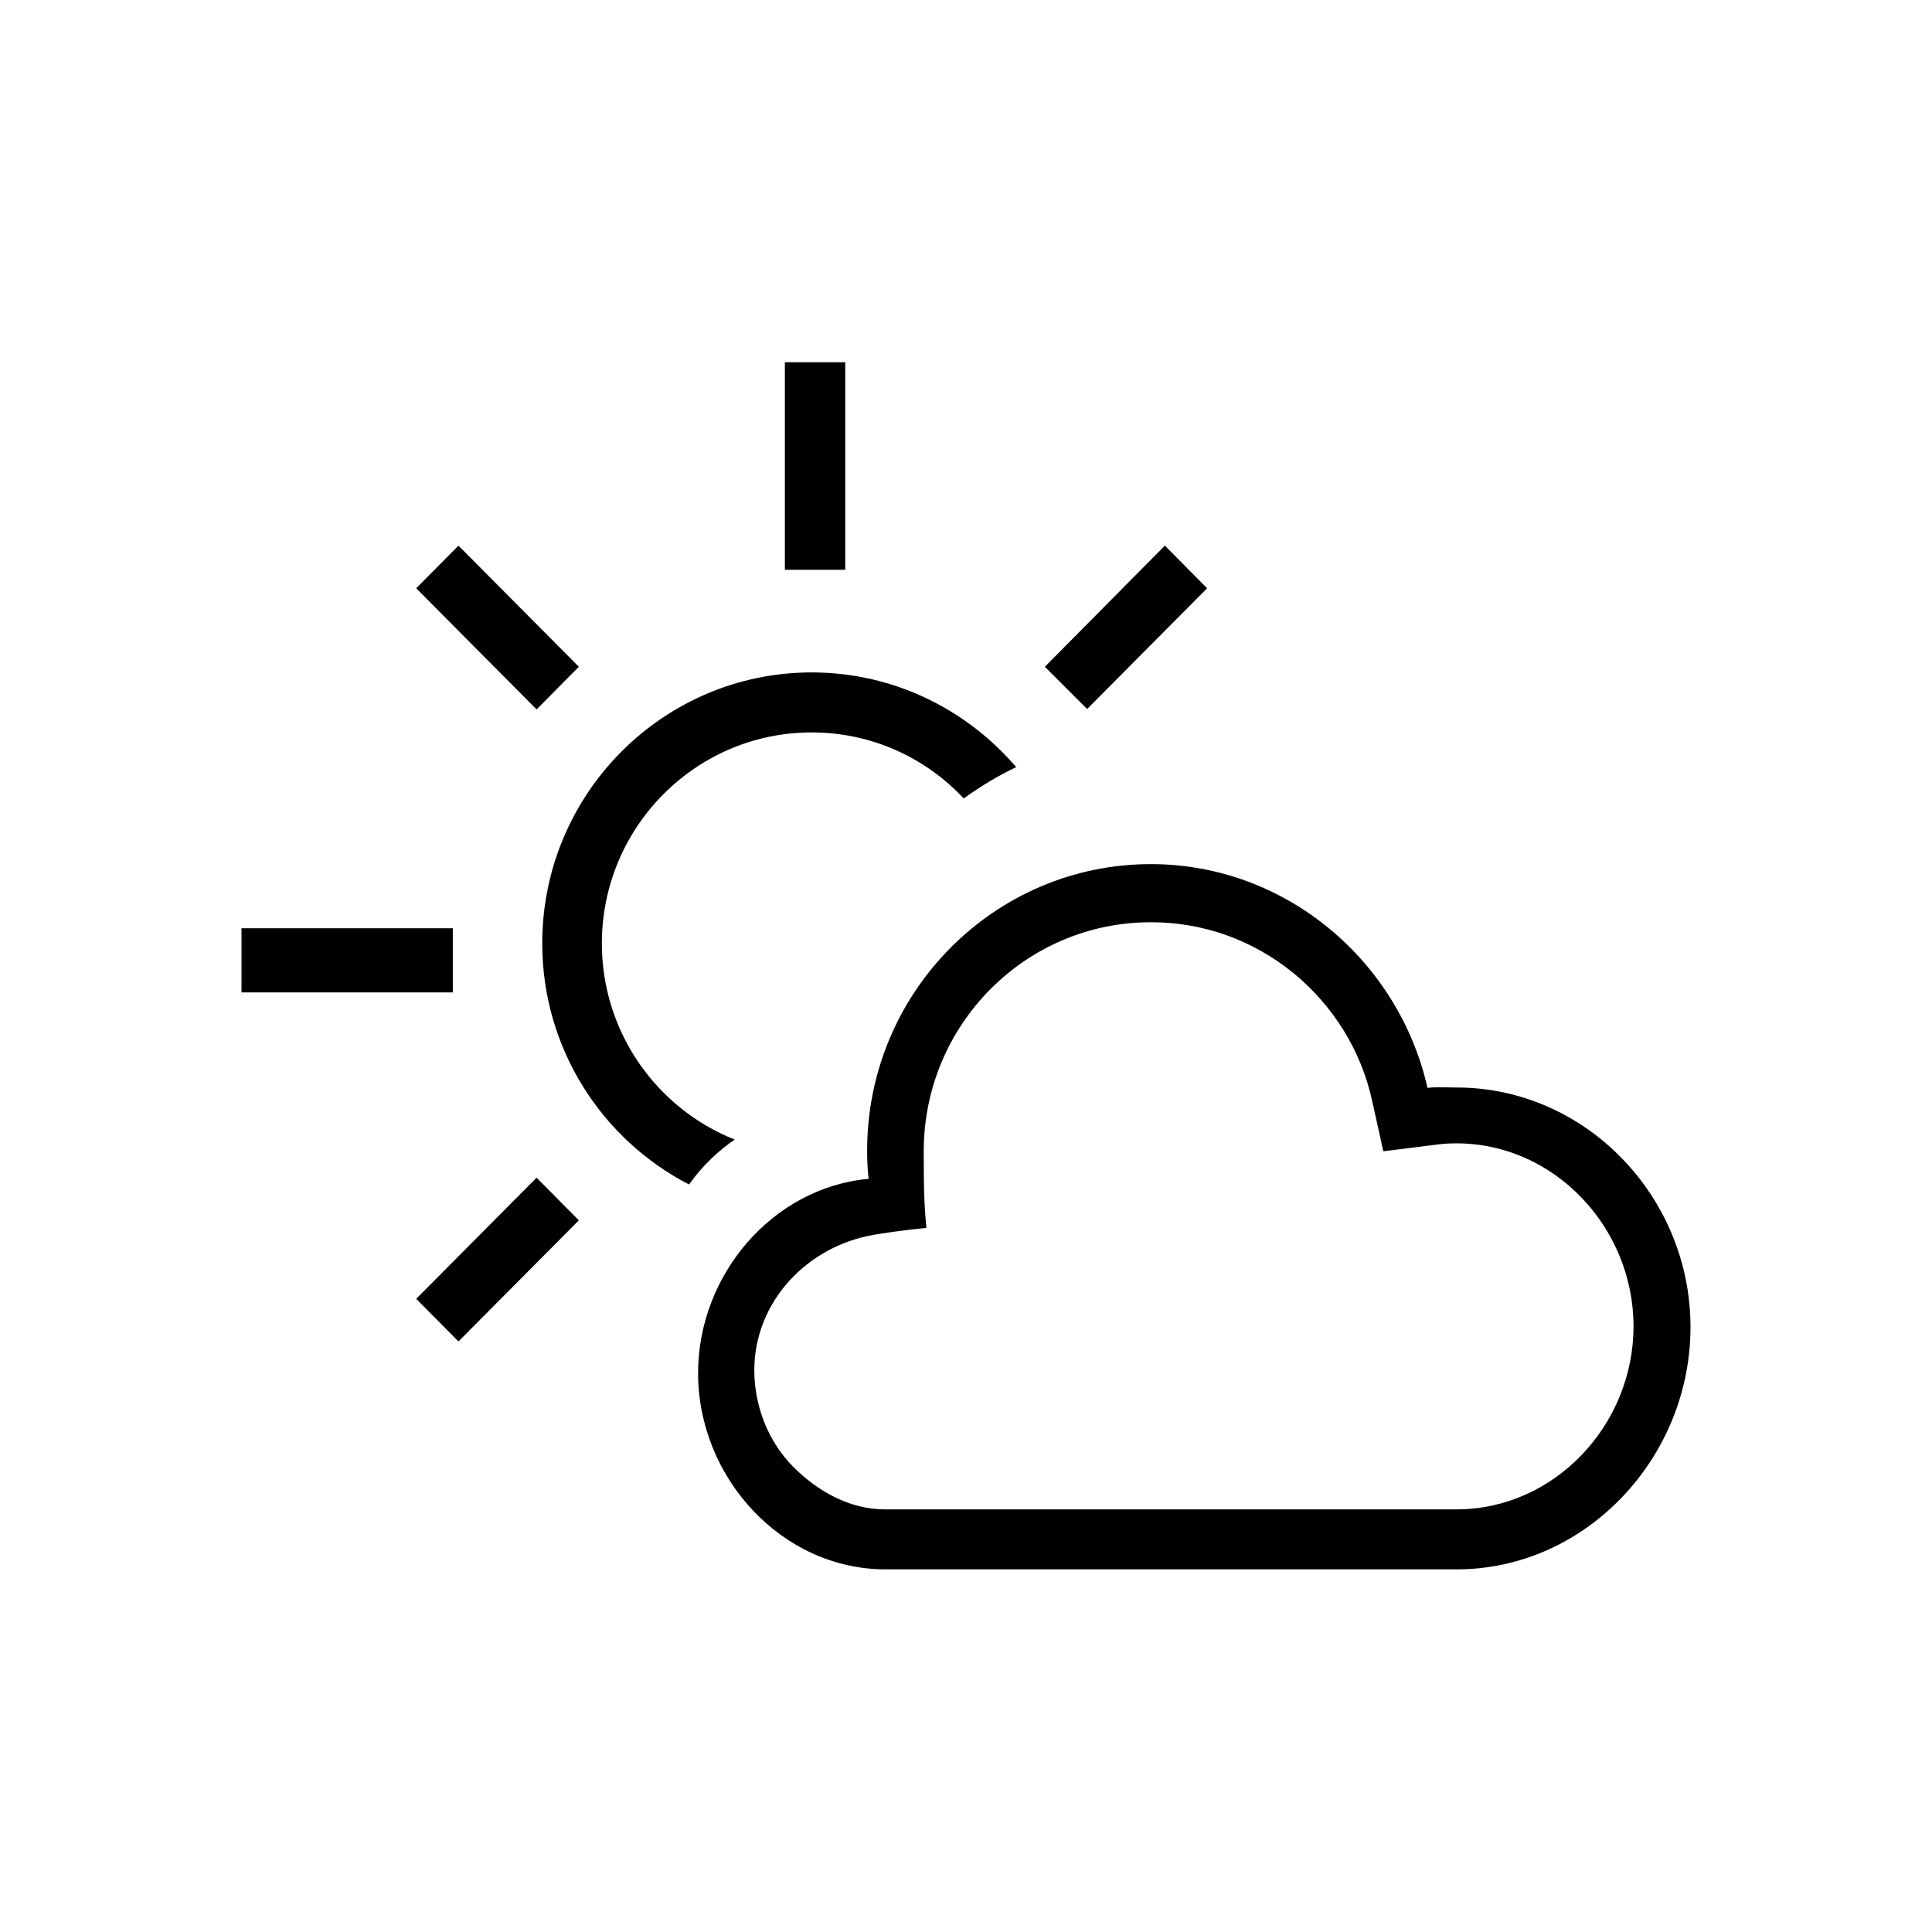
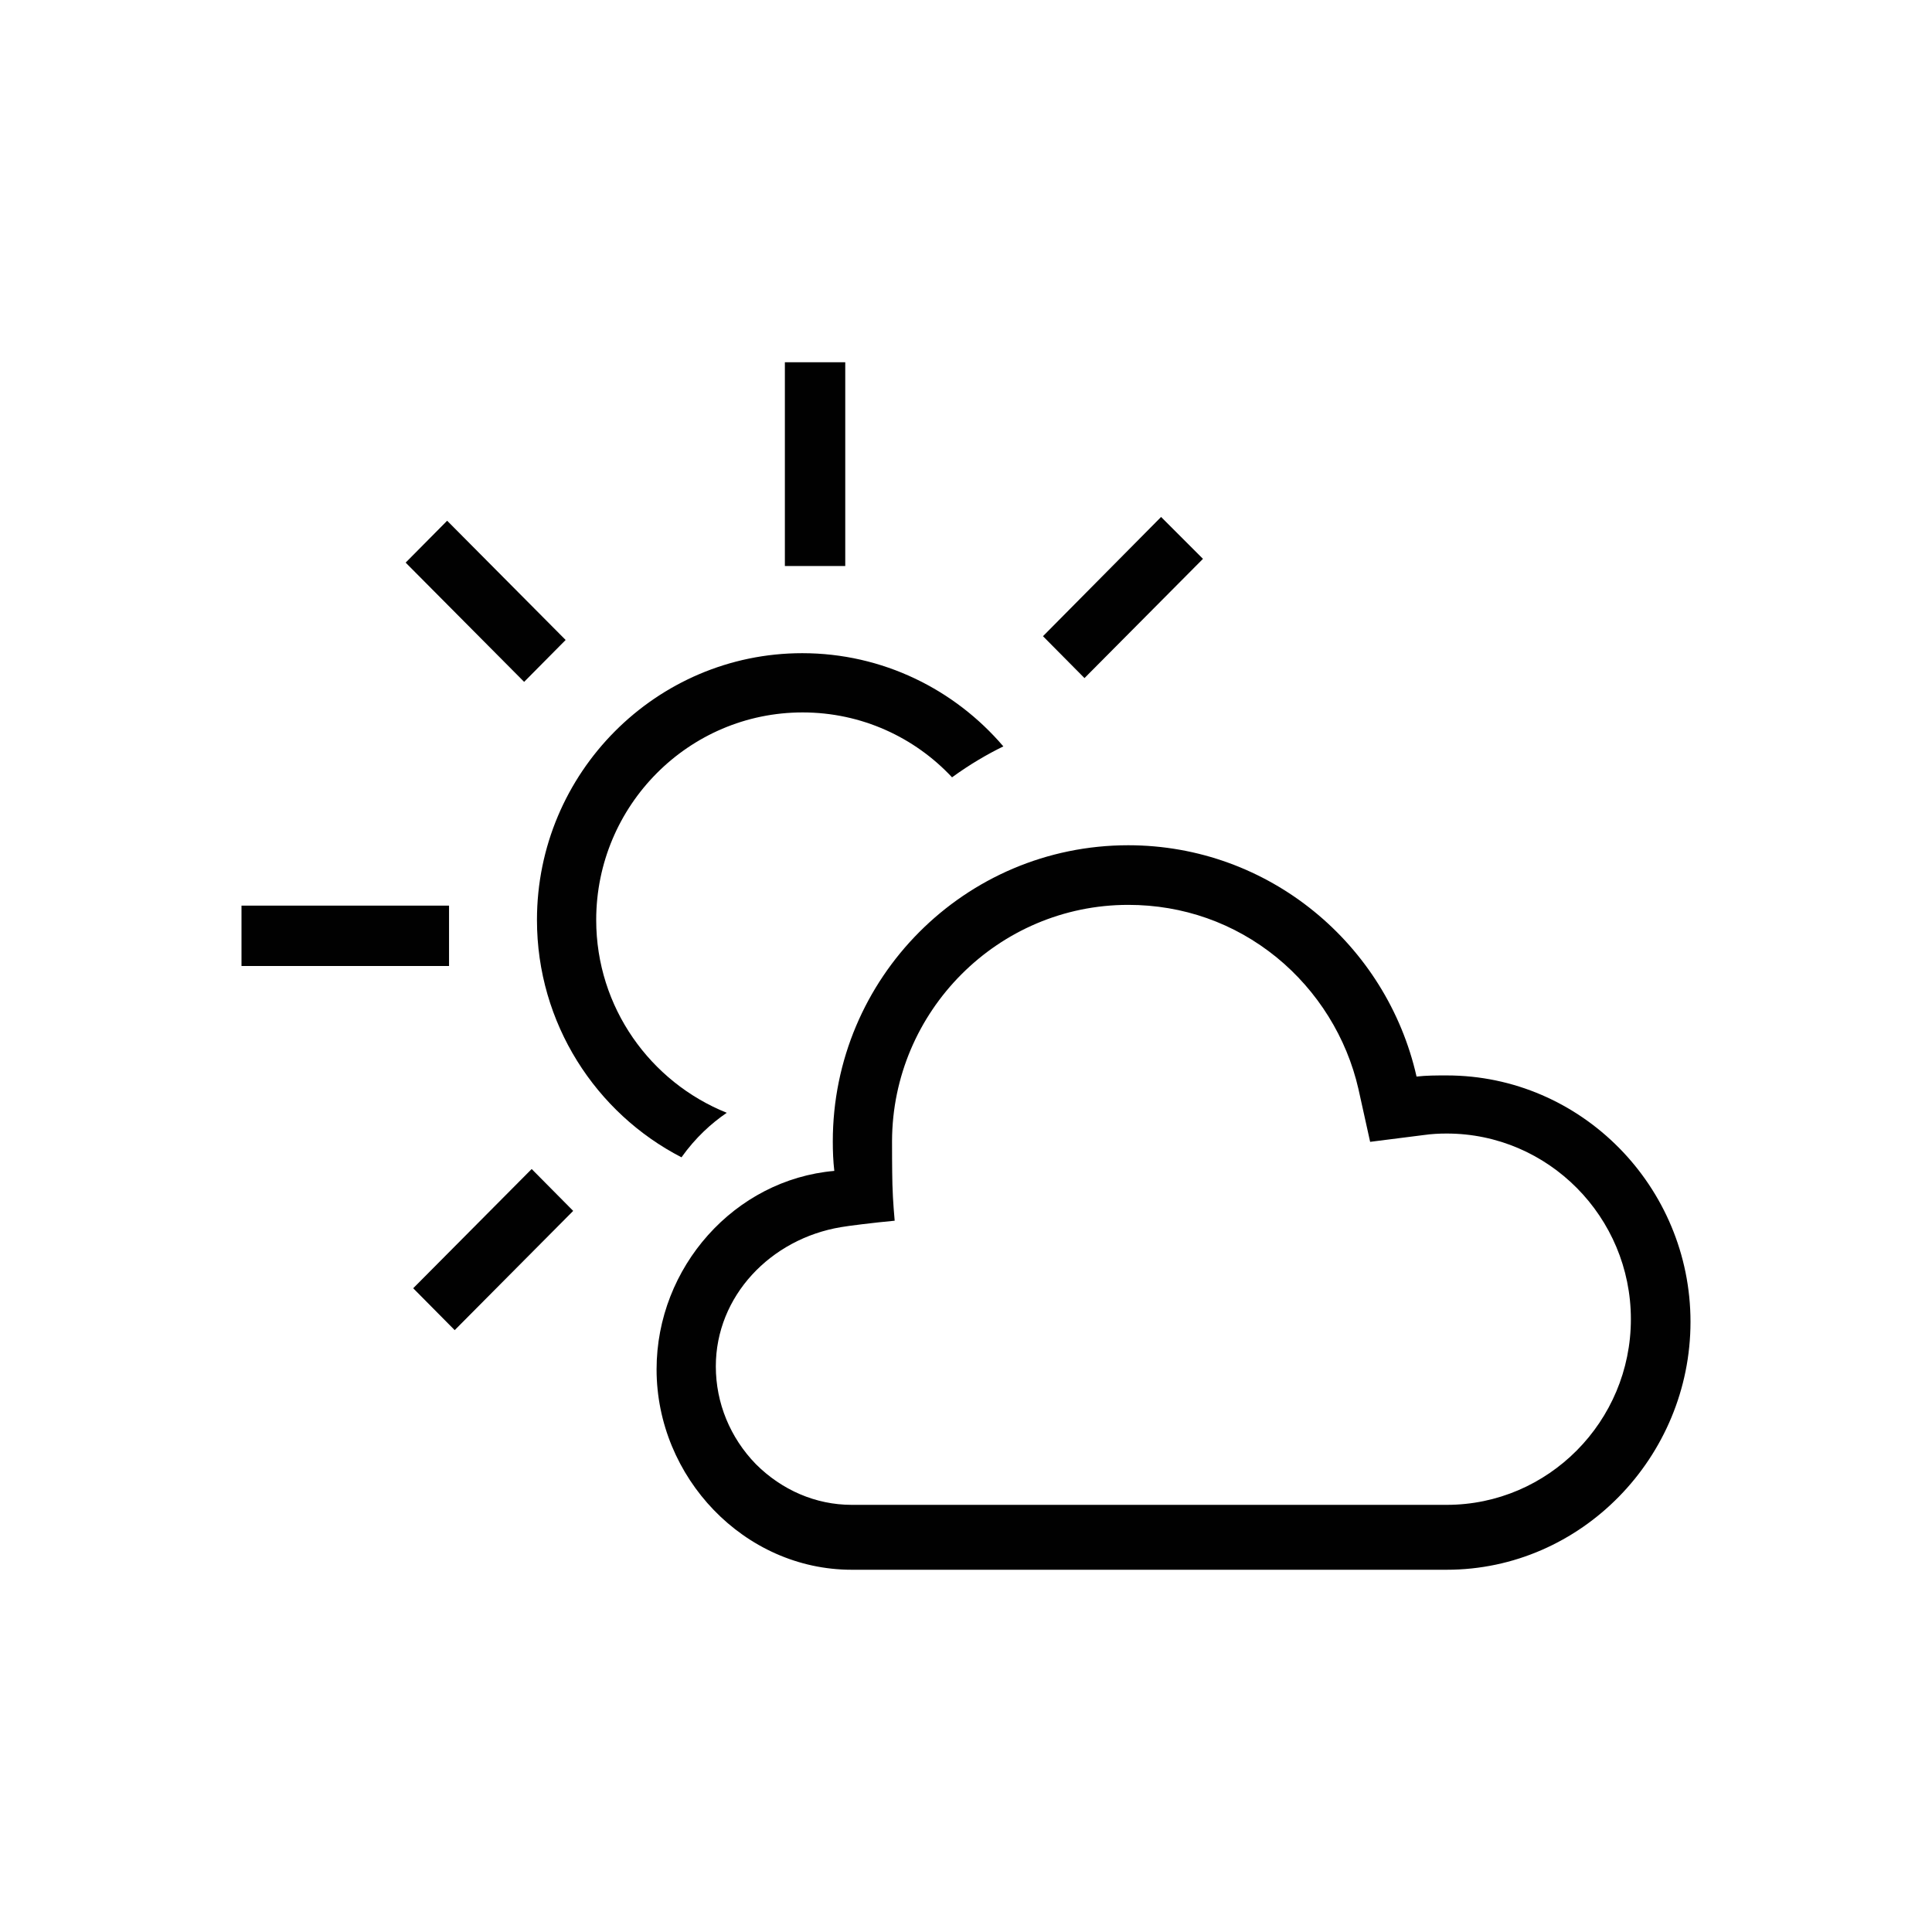
<svg xmlns="http://www.w3.org/2000/svg" version="1.1" id="Layer_1" x="0px" y="0px" width="512px" height="512px" viewBox="0 0 512 512" style="enable-background:new 0 0 512 512;" xml:space="preserve">
+   <style type="text/css">
+ 
+ 	.st0{fill:#010101;}
+ 
+ </style>
  <g>
-     <path d="M305,244.4c13.9,0,27,4.7,37.8,13.5c10.5,8.6,17.9,20.5,20.8,33.7l3,13.5l13.6-1.7c2-0.3,3.9-0.4,5.8-0.4   c25.9,0,46.9,22.3,46.9,48.5c0,26.2-21,48.5-46.9,48.5H234.5c-9.2,0-17.8-4.7-24.4-11.4c-6.6-6.7-10.2-16.1-10.2-25.5   c0-18,13.9-32.9,31.9-35.9c1.6-0.3,8.4-1.3,13.7-1.8c0,0-0.5-5.2-0.6-9.4c-0.1-4.2-0.1-9.1-0.1-11.1   C244.9,271.5,271.8,244.4,305,244.4 M305,229c-41.5,0-75.2,34-75.2,75.9c0,2.5,0.1,5.1,0.4,7.5c-25.4,2.3-45.2,25.4-45.2,51.5   c0,27.7,22.2,52,49.7,52H386c34.3,0,62-29.6,62-64.2s-27.8-63.5-62-63.5c-2.6,0-5.2-0.2-7.7,0.1C370.7,254.7,340.8,229,305,229   L305,229z" />
    <g>
-       <rect x="208" y="96" width="16" height="55" />
-       <rect x="64" y="246" width="56" height="17" />
-       <polygon points="110.3,155.9 121.5,144.6 153.4,176.7 142.2,188   " />
-       <polygon points="288.1,187.9 276.9,176.7 308.7,144.6 319.9,155.9   " />
-       <polygon points="121.5,355.5 110.3,344.2 142.2,312.1 153.4,323.4   " />
+       <g>
+         <rect x="208" y="96" class="st0" width="16" height="54" />
+         <rect x="64" y="240" class="st0" width="55" height="16" />
+         <polygon class="st0" points="107.5,149.1 118.5,138 149.9,169.6 138.9,180.7    " />
+         <polygon class="st0" points="287.4,179.7 276.4,168.6 307.7,137 318.8,148.1    " />
+         <polygon class="st0" points="120.5,352.5 109.5,341.4 140.9,309.8 151.9,320.9    " />
+       </g>
+       <g>
+         <path class="st0" d="M192.6,294.9c-20.2-8.1-34.6-27.9-34.6-51.1c0-30.3,24.5-55,54.7-55c15.6,0,29.7,6.6,39.6,17.2     c4.8-3.5,9.5-6.2,13.6-8.2c-12.9-15.1-32-24.7-53.3-24.7c-38.7,0-70.3,31.7-70.3,70.7c0,27.4,15.6,51.2,38.3,62.9     C184.3,301.5,188.5,297.7,192.6,294.9z" />
+       </g>
    </g>
-     <g>
-       <path d="M194.7,302c-20.6-8.2-35.2-28.4-35.2-52c0-30.8,24.9-55.9,55.6-55.9c15.9,0,30.2,6.7,40.3,17.5c4.8-3.5,9.7-6.3,13.9-8.3    c-13.1-15.3-32.5-25.1-54.2-25.1c-39.4,0-71.4,32.2-71.4,71.8c0,27.8,15.8,52,38.9,63.9C186.3,308.7,190.6,304.8,194.7,302z" />
-     </g>
+     <path class="st0" d="M299,239.8c14.5,0,28.1,4.8,39.3,13.9c10.9,8.9,18.6,21.3,21.7,34.9l3.1,14l14.2-1.8c2.1-0.3,4.1-0.4,6.1-0.4   c26.9,0,48.8,22.1,48.8,49.2c0,27.1-21.9,49.2-48.8,49.2H225.7c-9.5,0-18.5-3.9-25.4-10.8c-6.8-7-10.6-16.2-10.6-25.9   c0-18.6,14.5-33.8,33.2-36.9c1.6-0.3,8.8-1.2,14.2-1.7c0,0-0.5-5.3-0.6-9.6c-0.1-4.3-0.1-9.4-0.1-11.5   C236.5,268,264.5,239.8,299,239.8 M299,224c-43.3,0-78.3,35.2-78.3,78.5c0,2.6,0.1,5.2,0.4,7.8c-26.4,2.3-47.1,25.5-47.1,52.6   c0,28.6,23.2,53.1,51.7,53.1h157.7c35.7,0,64.6-29.9,64.6-65.7c0-35.8-28.9-65.3-64.6-65.3c-2.7,0-5.4,0-8,0.3   C367.5,250.3,336.3,224,299,224L299,224z" />
  </g>
</svg>
